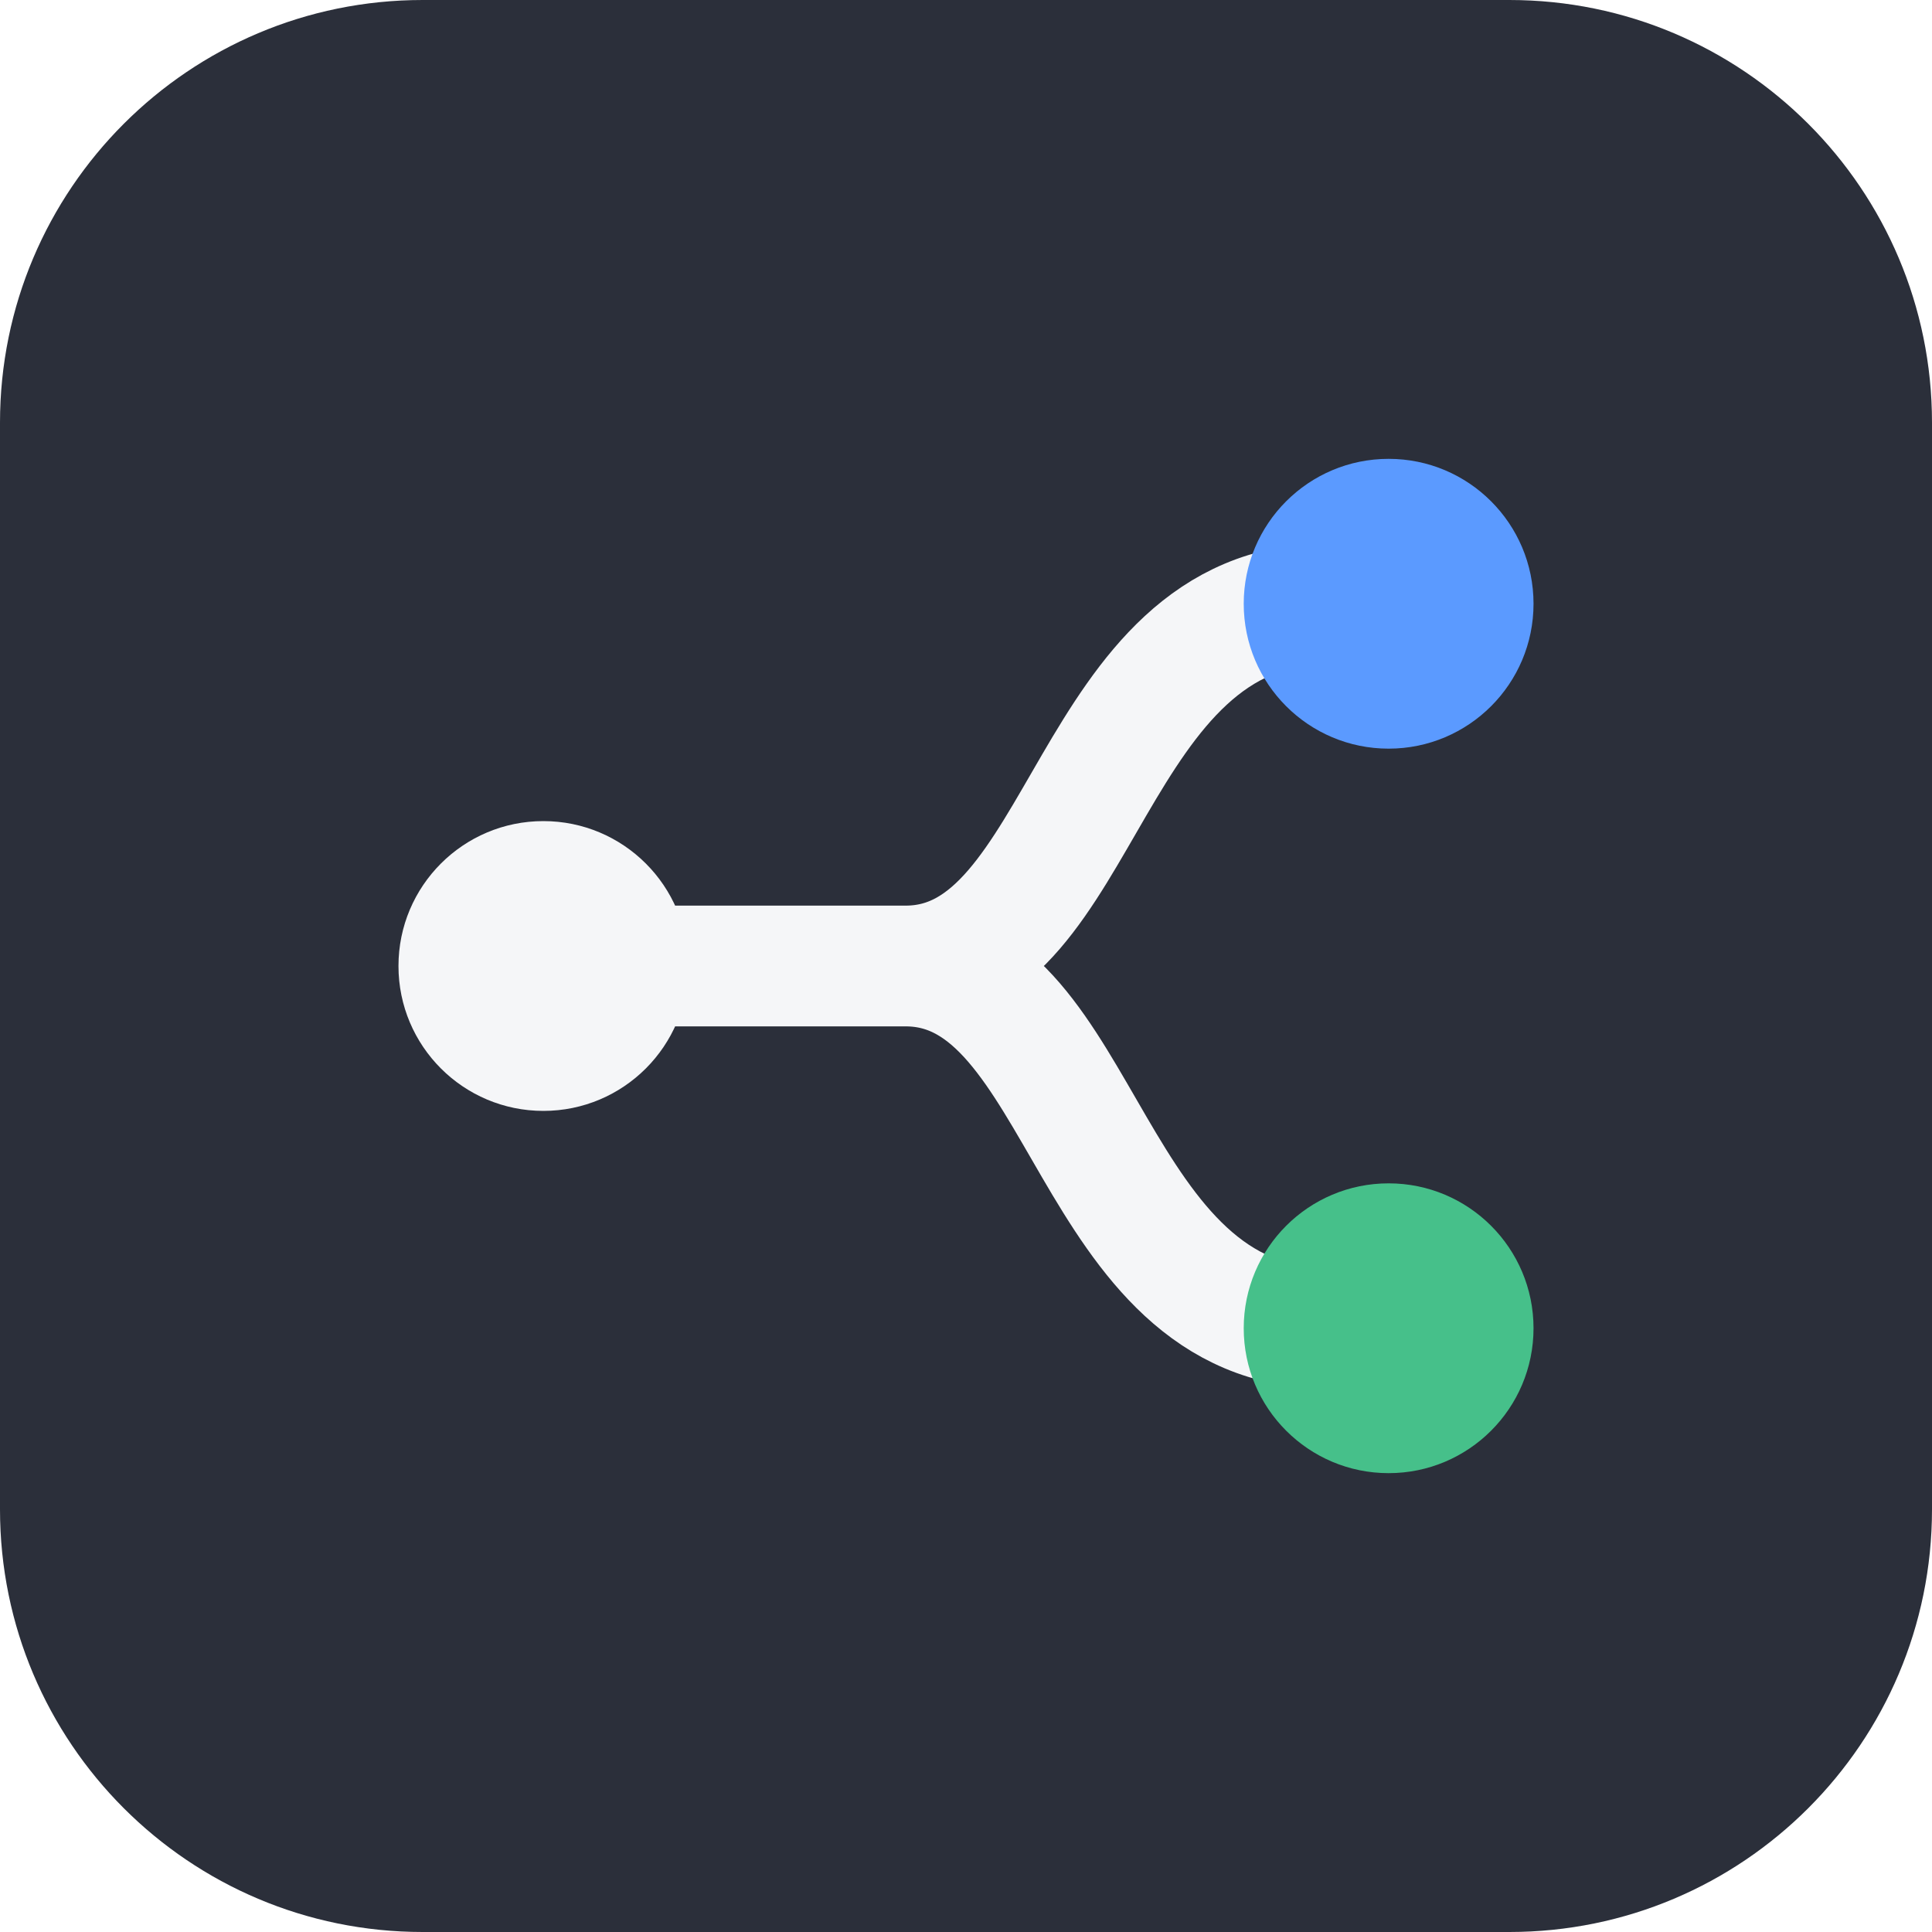
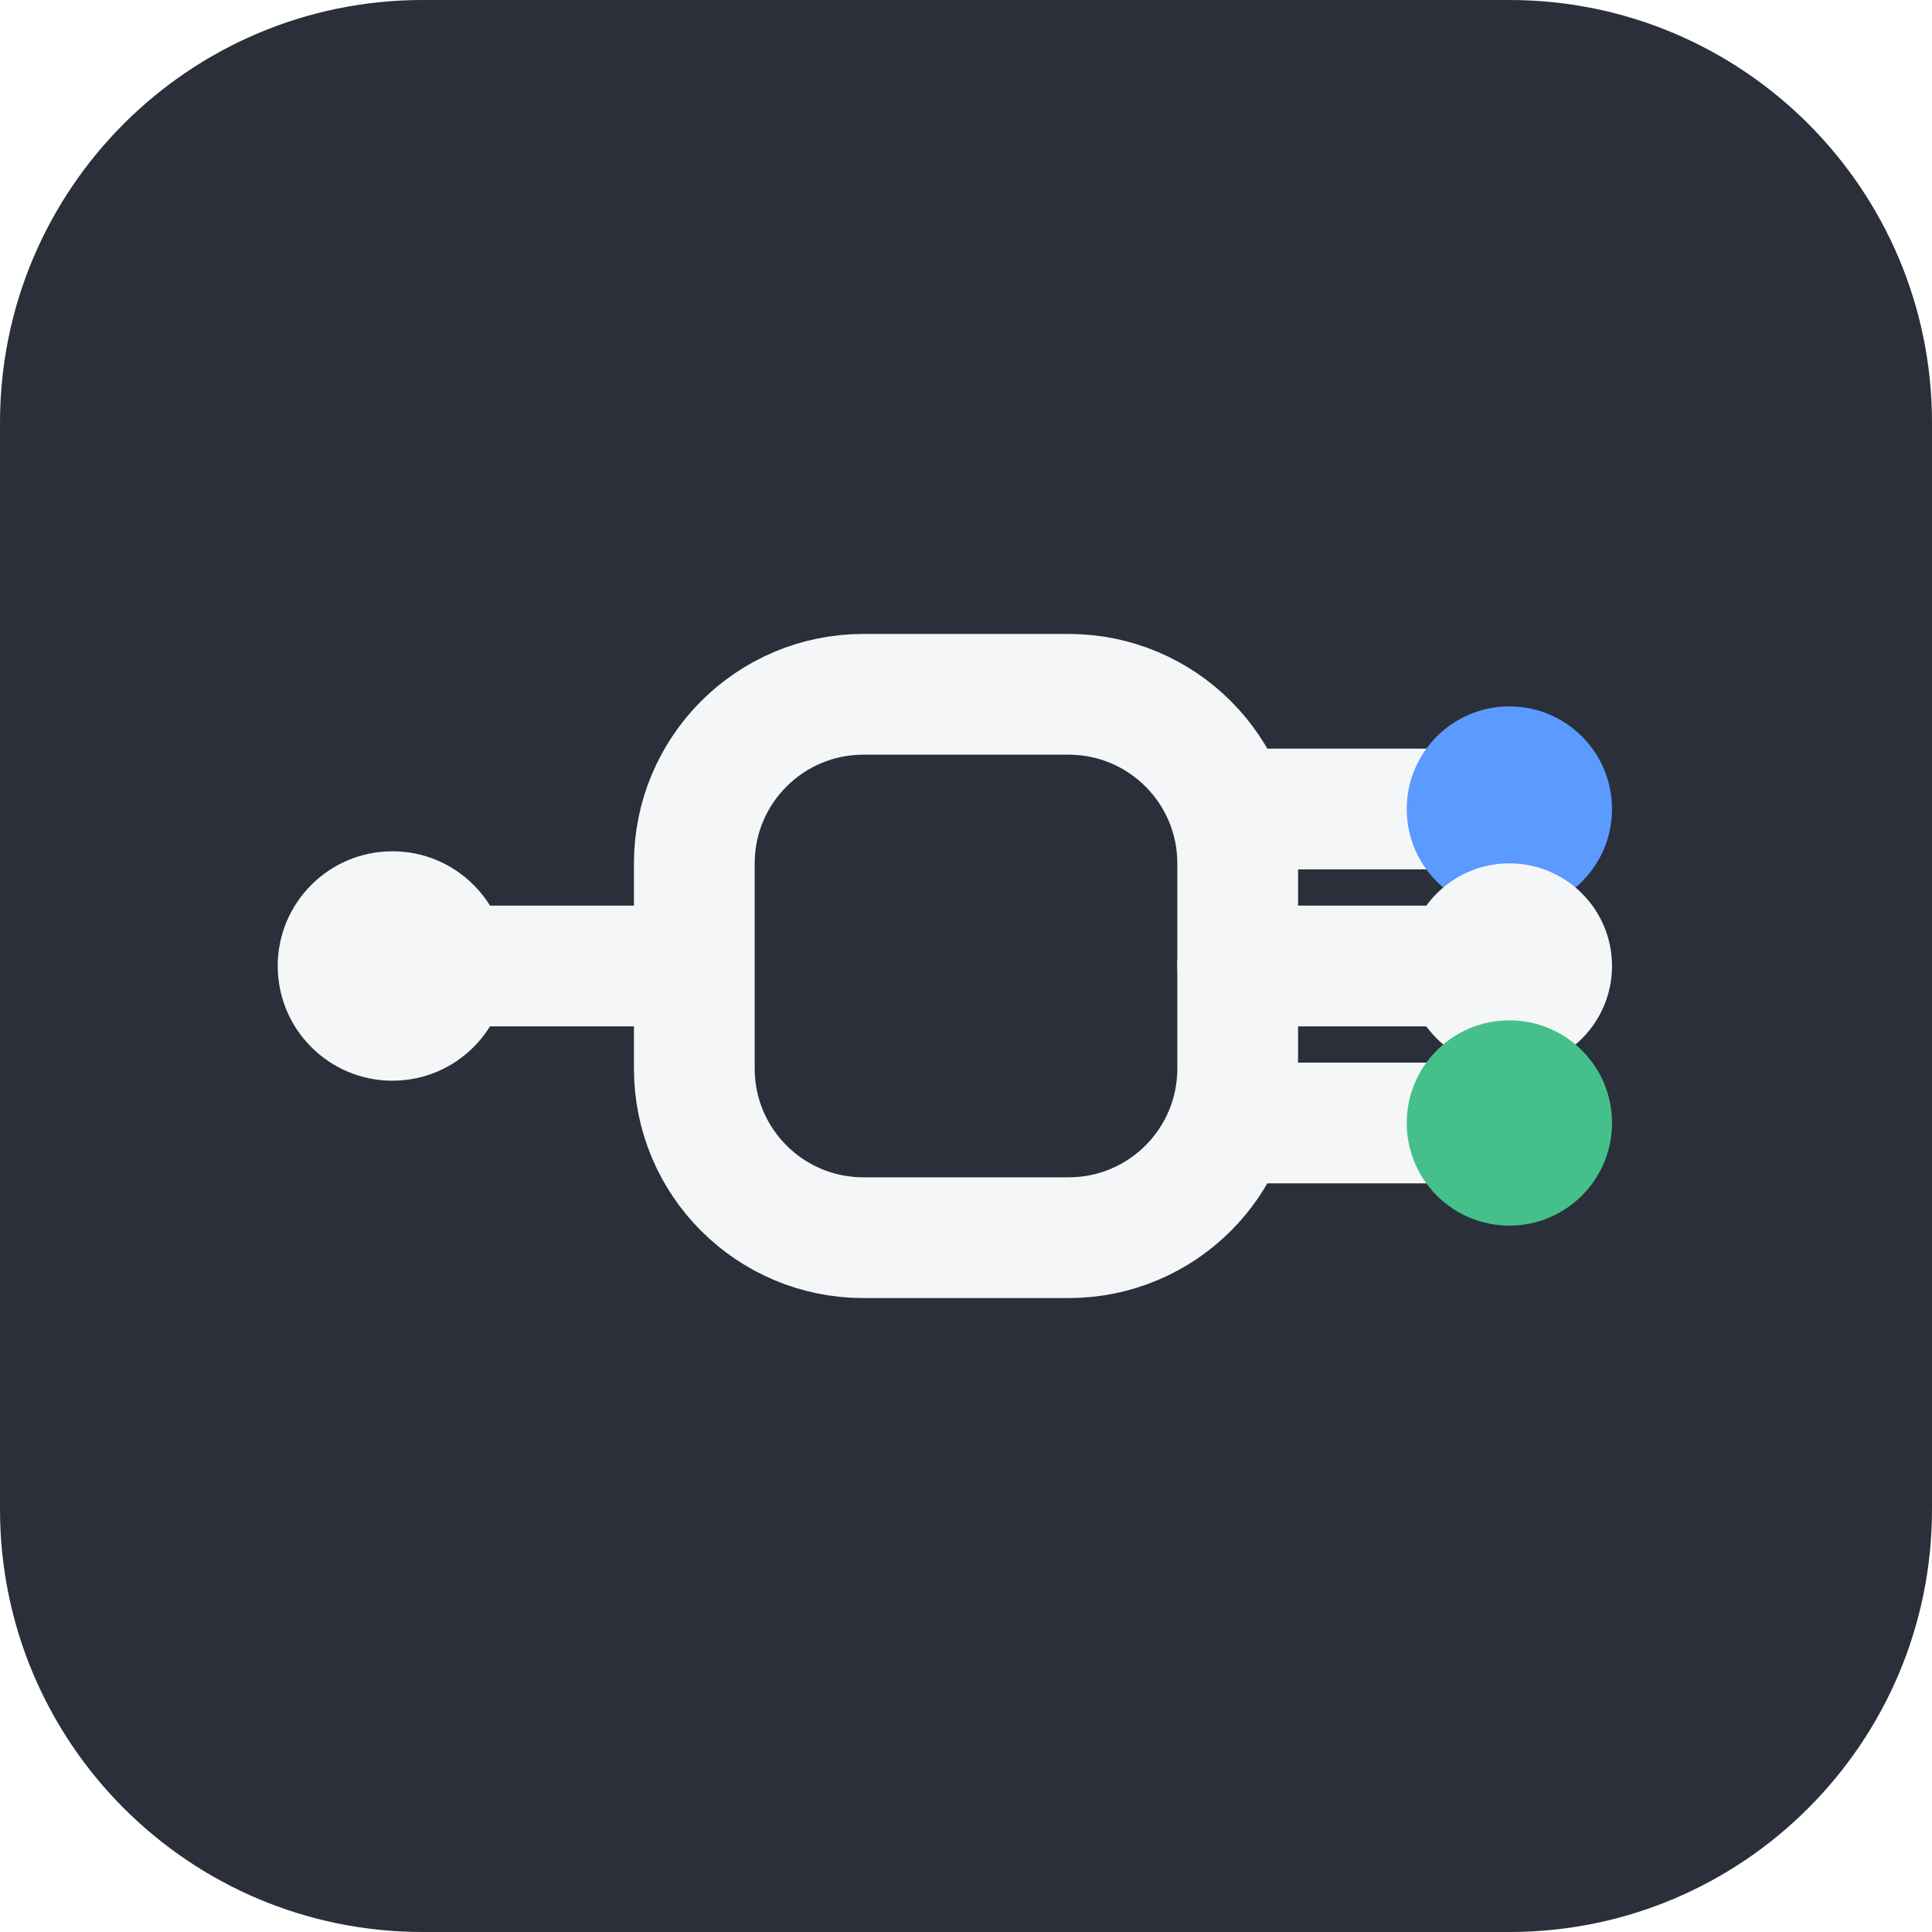
<svg xmlns="http://www.w3.org/2000/svg" width="32" height="32" viewBox="0 0 32 32" fill="none">
  <rect width="32" height="32" rx="7" fill="#2b2f3a" />
  <g stroke="#f5f6f8" stroke-width="2" stroke-linecap="round" stroke-linejoin="round" fill="none">
-     <path d="M9 16 H15 M15 16 C18 16 18 10 22 10 M15 16 C18 16 18 22 22 22" />
+     <path d="M7 16 H11" />
+     <rect x="11.5" y="11.5" width="9" height="9" rx="2.8" />
+     <path d="M20.5 13.4 H24" />
+     <path d="M20.5 16 H24" />
+     <path d="M20.5 18.6 H24" />
  </g>
-   <circle cx="9" cy="16" r="2.4" fill="#f5f6f8" />
-   <circle cx="23" cy="10" r="2.4" fill="#5b9aff" />
-   <circle cx="23" cy="22" r="2.4" fill="#46c08a" />
+   <circle cx="6.5" cy="16" r="1.9" fill="#f5f6f8" />
+   <circle cx="25" cy="13.4" r="1.7" fill="#5b9aff" />
+   <circle cx="25" cy="16" r="1.7" fill="#f5f6f8" />
+   <circle cx="25" cy="18.6" r="1.7" fill="#46c08a" />
</svg>
